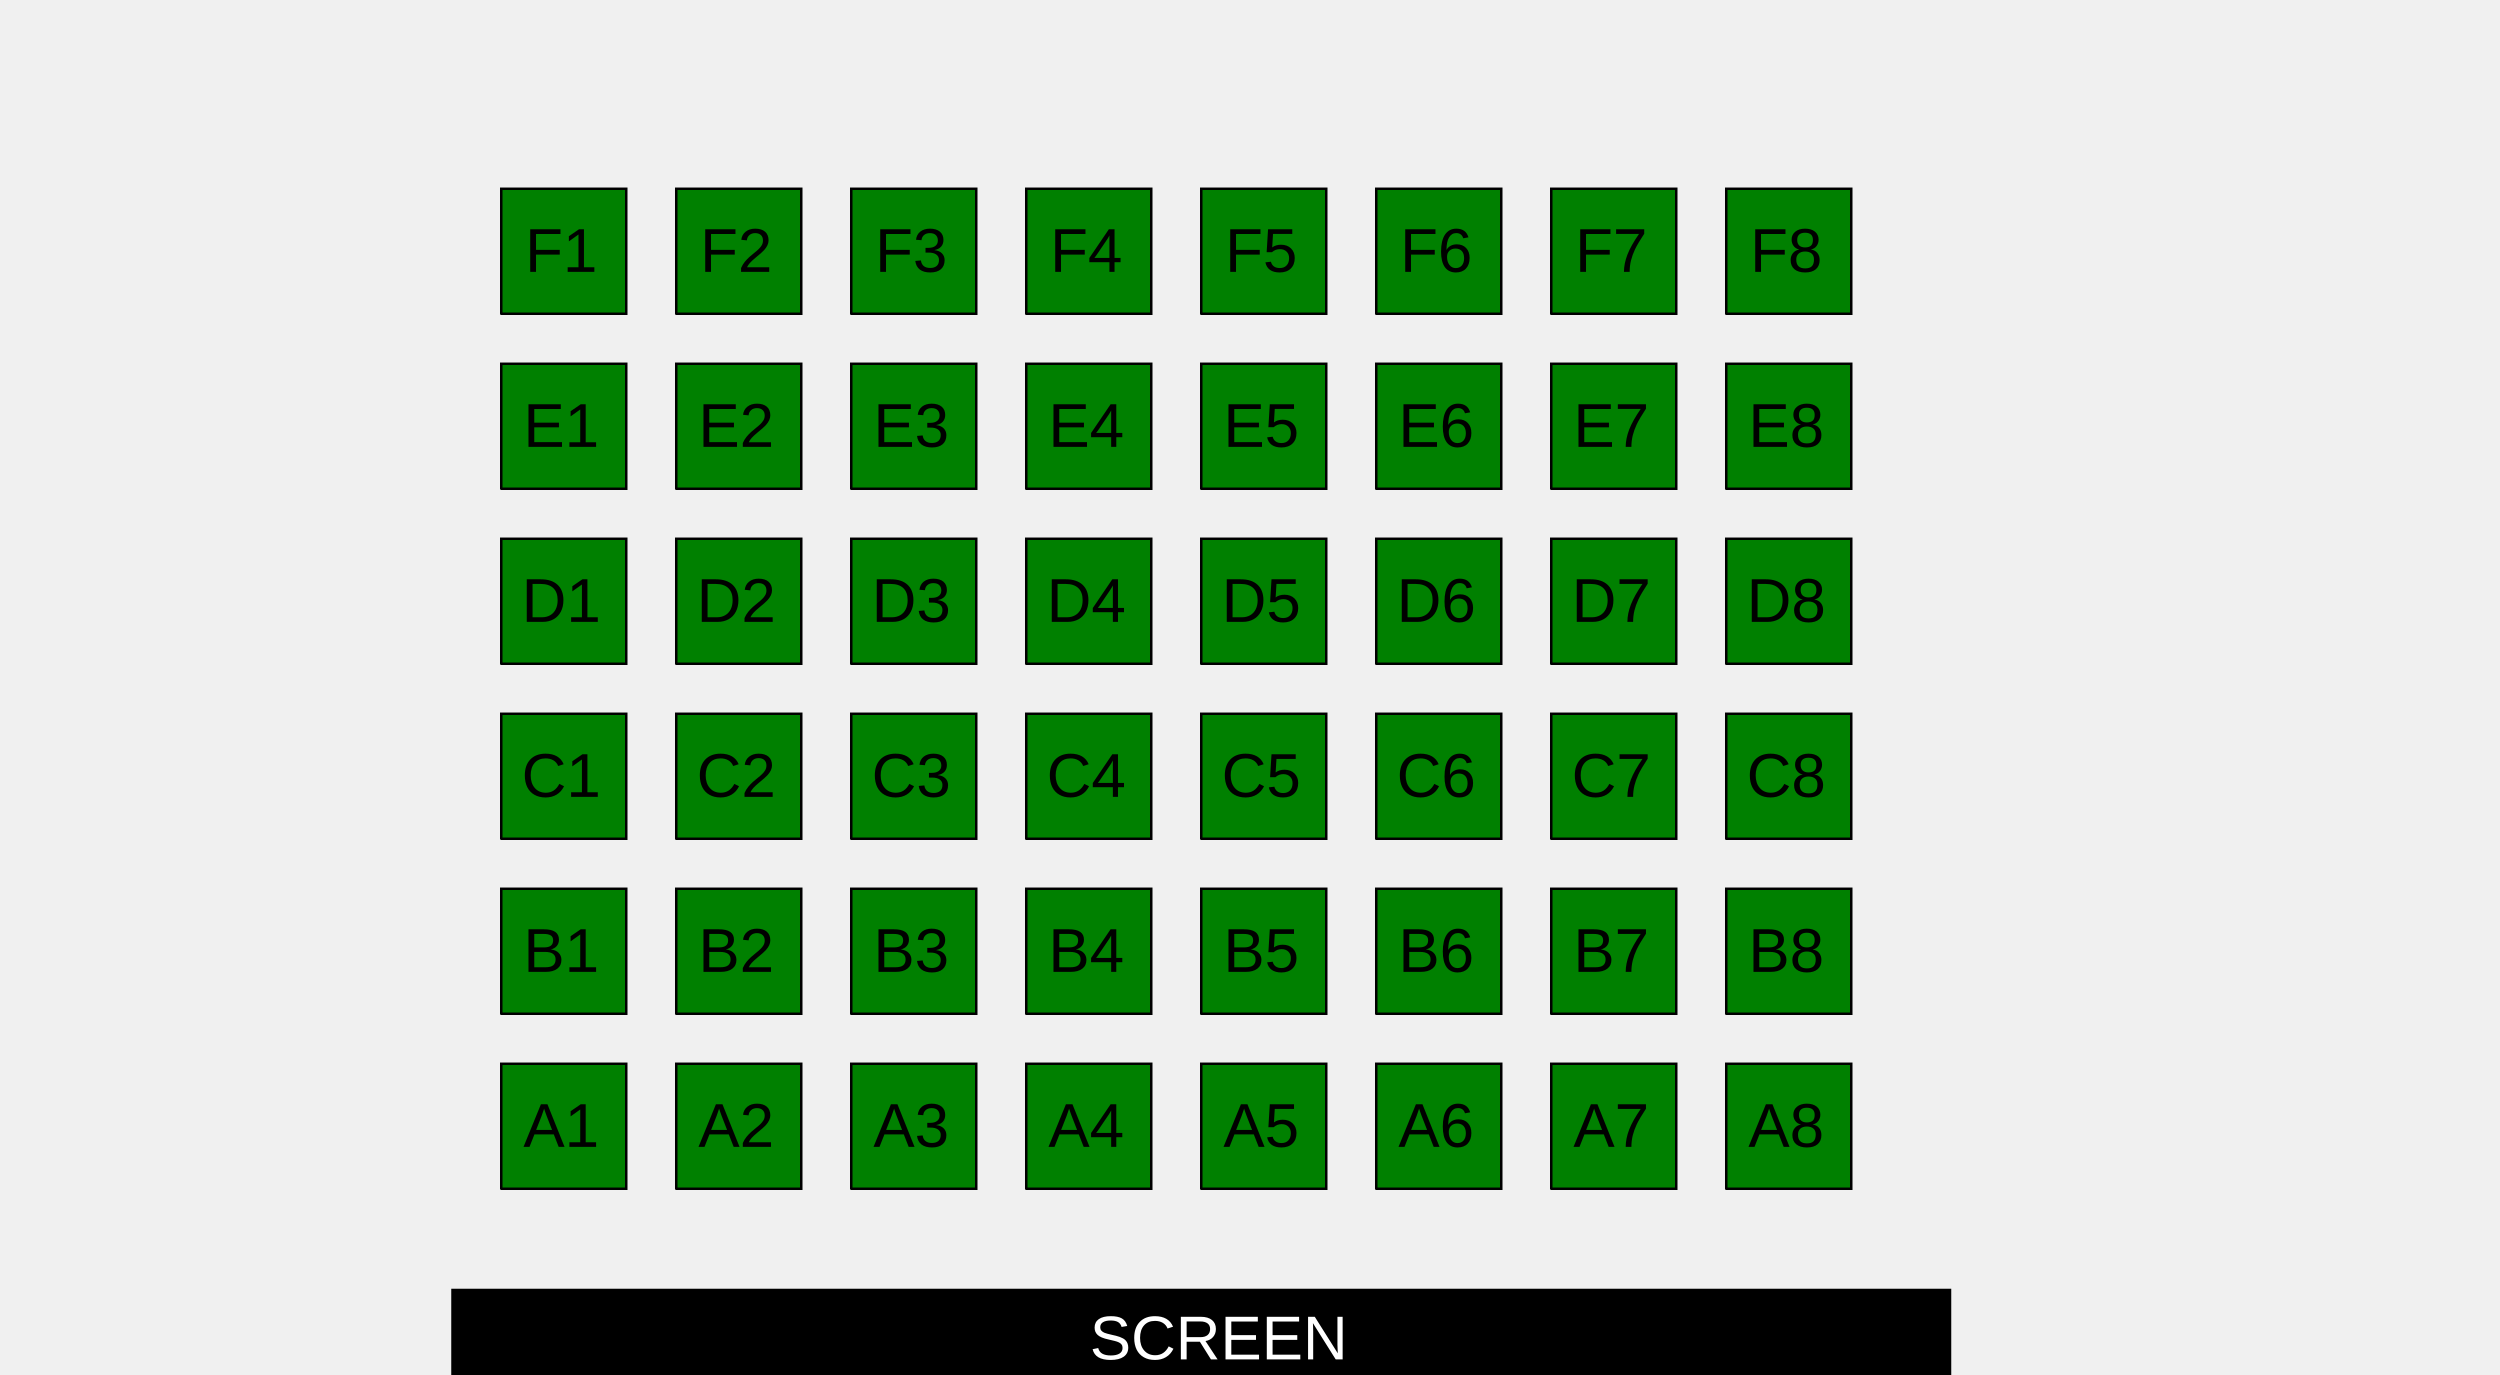
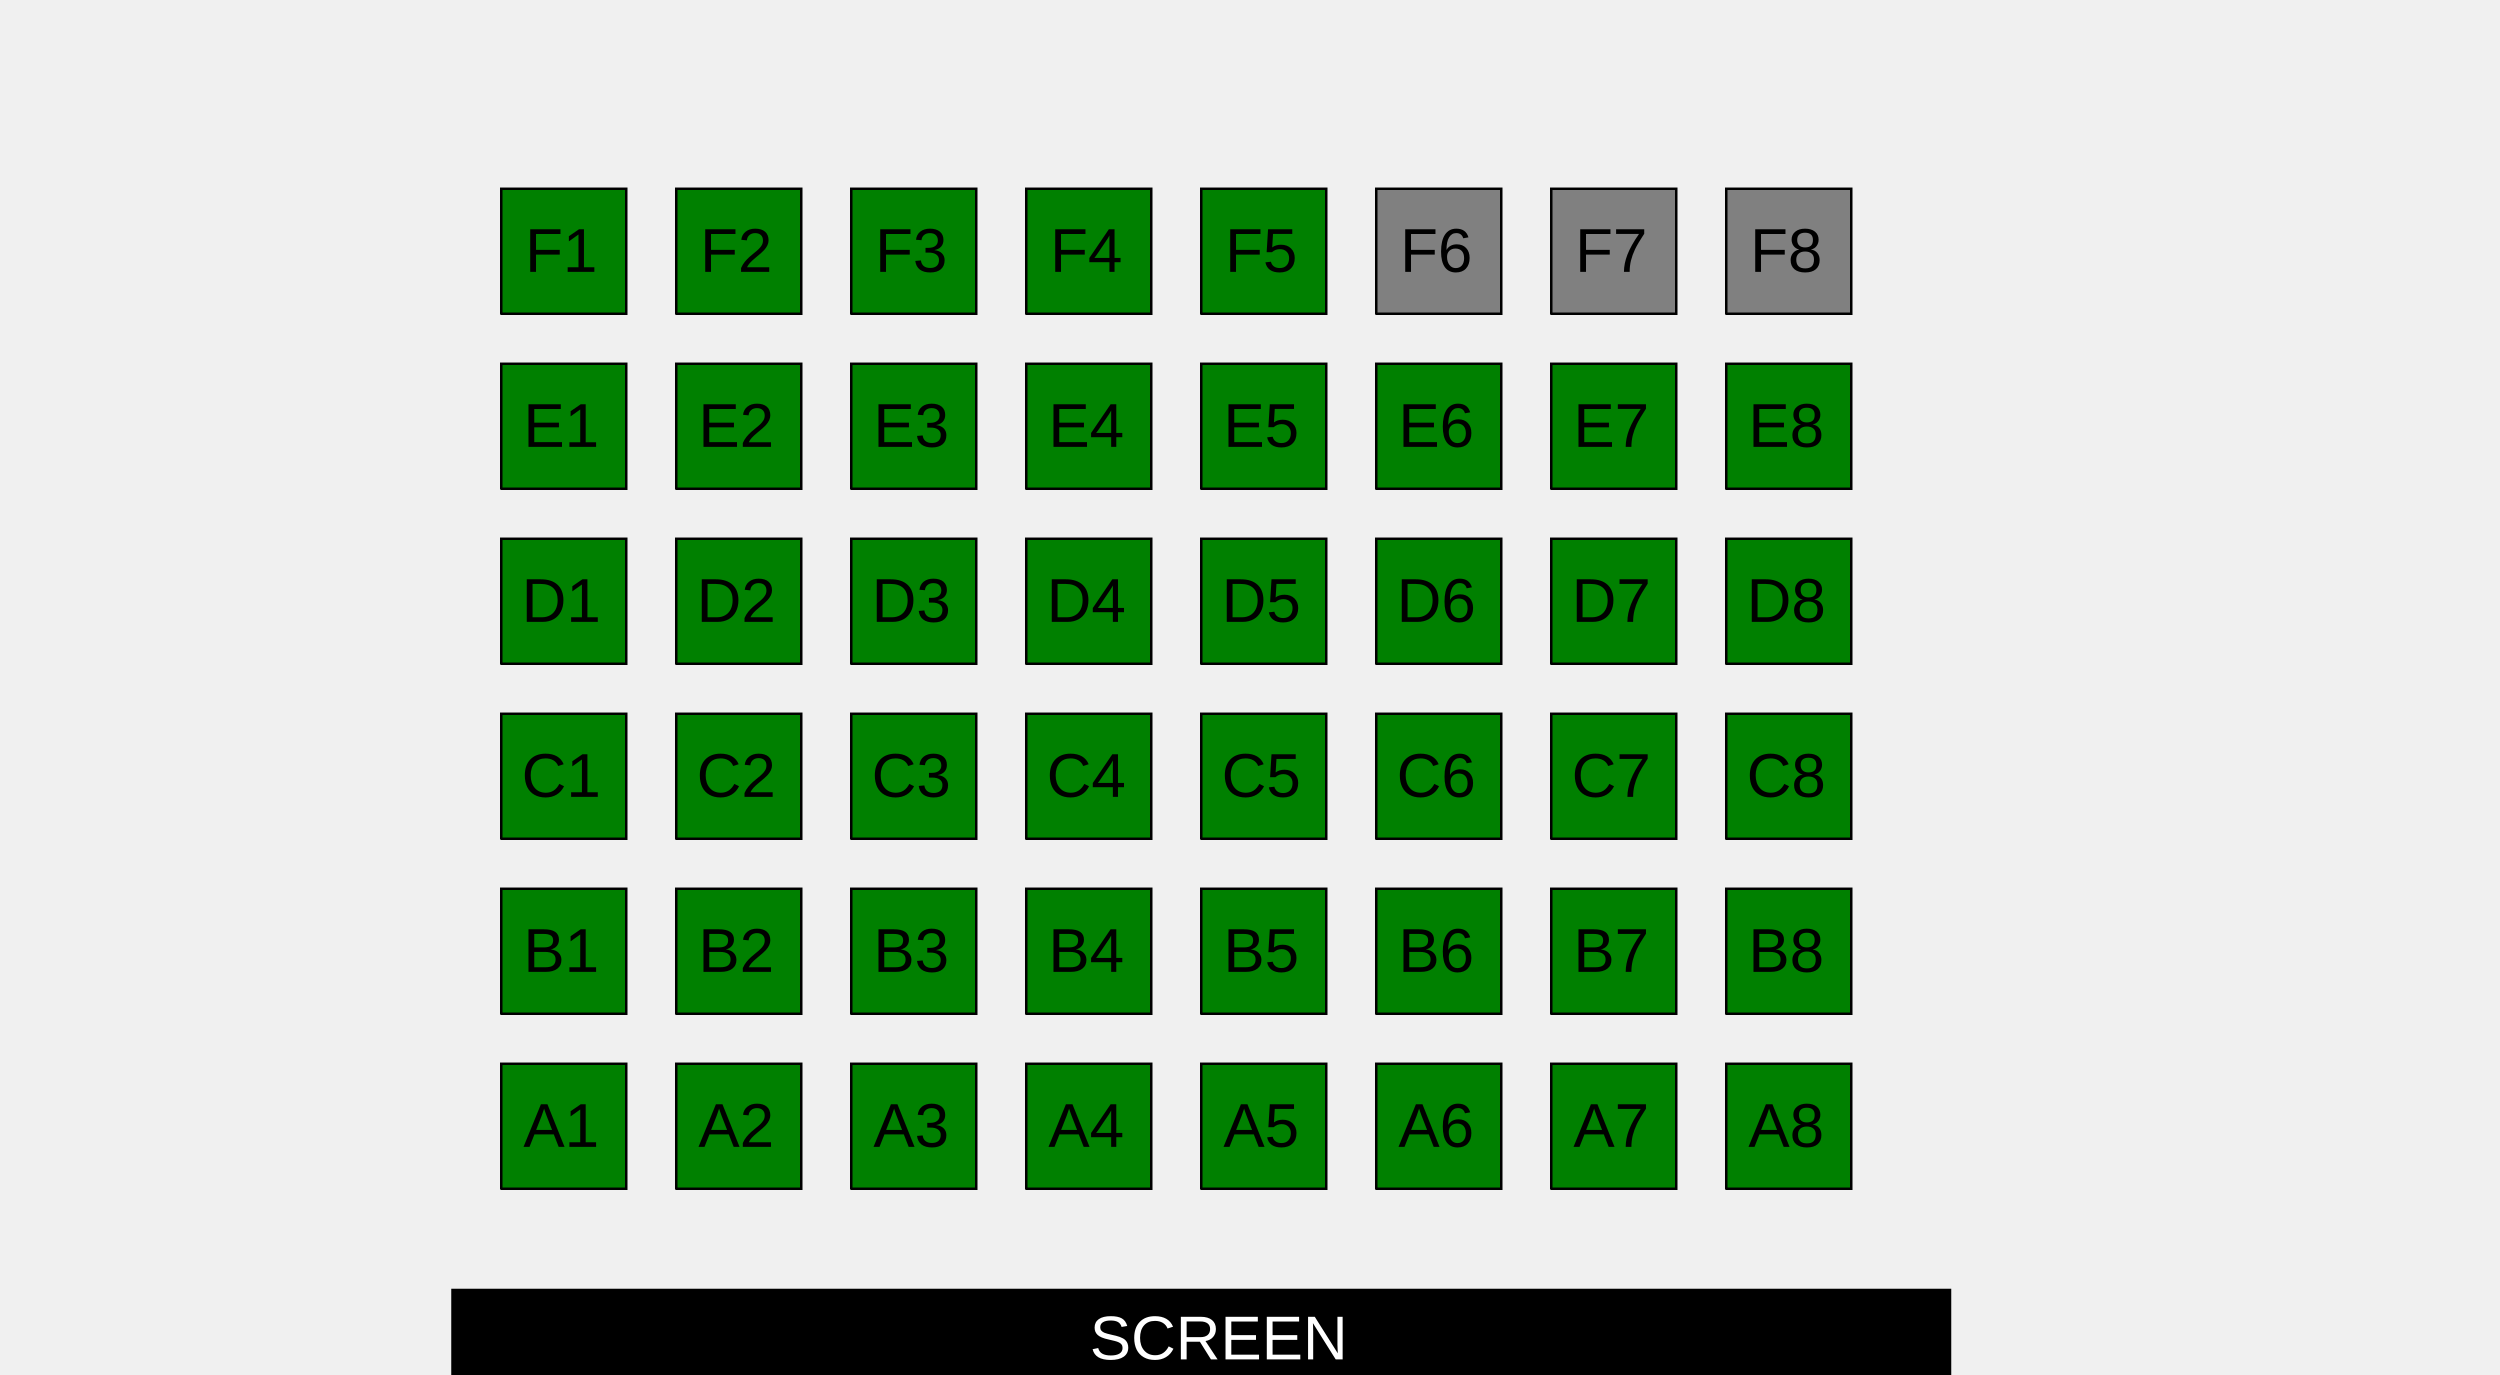
<svg xmlns="http://www.w3.org/2000/svg" baseProfile="full" height="550px" version="1.1" width="1000px">
  <defs />
  <polygon clip-path="url(#border_clip)" fill="#008000" fill-rule="evenodd" points="200.5,475.5 250.5,475.5 250.5,425.5 200.5,425.5 200.5,475.5" stroke-width="0" />
  <text clip-path="url(#border_clip)" fill="black" style="font-family: Arial; font-size: 24.75; font-style: normal;" text-anchor="middle" x="224.5" y="458.75">A1</text>
  <polygon clip-path="url(#border_clip)" fill="#008000" fill-rule="evenodd" points="270.5,475.5 320.5,475.5 320.5,425.5 270.5,425.5 270.5,475.5" stroke-width="0" />
  <text clip-path="url(#border_clip)" fill="black" style="font-family: Arial; font-size: 24.75; font-style: normal;" text-anchor="middle" x="294.5" y="458.75">A2</text>
  <polygon clip-path="url(#border_clip)" fill="#008000" fill-rule="evenodd" points="340.5,475.5 390.5,475.5 390.5,425.5 340.5,425.5 340.5,475.5" stroke-width="0" />
  <text clip-path="url(#border_clip)" fill="black" style="font-family: Arial; font-size: 24.75; font-style: normal;" text-anchor="middle" x="364.5" y="458.75">A3</text>
  <polygon clip-path="url(#border_clip)" fill="#008000" fill-rule="evenodd" points="410.5,475.5 460.5,475.5 460.5,425.5 410.5,425.5 410.5,475.5" stroke-width="0" />
  <text clip-path="url(#border_clip)" fill="black" style="font-family: Arial; font-size: 24.75; font-style: normal;" text-anchor="middle" x="434.5" y="458.75">A4</text>
  <polygon clip-path="url(#border_clip)" fill="#008000" fill-rule="evenodd" points="480.5,475.5 530.5,475.5 530.5,425.5 480.5,425.5 480.5,475.5" stroke-width="0" />
  <text clip-path="url(#border_clip)" fill="black" style="font-family: Arial; font-size: 24.75; font-style: normal;" text-anchor="middle" x="504.5" y="458.75">A5</text>
  <polygon clip-path="url(#border_clip)" fill="#008000" fill-rule="evenodd" points="550.5,475.5 600.5,475.5 600.5,425.5 550.5,425.5 550.5,475.5" stroke-width="0" />
  <text clip-path="url(#border_clip)" fill="black" style="font-family: Arial; font-size: 24.75; font-style: normal;" text-anchor="middle" x="574.5" y="458.75">A6</text>
  <polygon clip-path="url(#border_clip)" fill="#008000" fill-rule="evenodd" points="620.5,475.5 670.5,475.5 670.5,425.5 620.5,425.5 620.5,475.5" stroke-width="0" />
  <text clip-path="url(#border_clip)" fill="black" style="font-family: Arial; font-size: 24.75; font-style: normal;" text-anchor="middle" x="644.5" y="458.75">A7</text>
  <polygon clip-path="url(#border_clip)" fill="#008000" fill-rule="evenodd" points="690.5,475.5 740.5,475.5 740.5,425.5 690.5,425.5 690.5,475.5" stroke-width="0" />
  <text clip-path="url(#border_clip)" fill="black" style="font-family: Arial; font-size: 24.75; font-style: normal;" text-anchor="middle" x="714.5" y="458.75">A8</text>
  <polygon clip-path="url(#border_clip)" fill="#008000" fill-rule="evenodd" points="200.5,405.5 250.5,405.5 250.5,355.5 200.5,355.5 200.5,405.5" stroke-width="0" />
  <text clip-path="url(#border_clip)" fill="black" style="font-family: Arial; font-size: 24.75; font-style: normal;" text-anchor="middle" x="224.5" y="388.75">B1</text>
  <polygon clip-path="url(#border_clip)" fill="#008000" fill-rule="evenodd" points="270.5,405.5 320.5,405.5 320.5,355.5 270.5,355.5 270.5,405.5" stroke-width="0" />
  <text clip-path="url(#border_clip)" fill="black" style="font-family: Arial; font-size: 24.75; font-style: normal;" text-anchor="middle" x="294.5" y="388.75">B2</text>
  <polygon clip-path="url(#border_clip)" fill="#008000" fill-rule="evenodd" points="340.5,405.5 390.5,405.5 390.5,355.5 340.5,355.5 340.5,405.5" stroke-width="0" />
  <text clip-path="url(#border_clip)" fill="black" style="font-family: Arial; font-size: 24.75; font-style: normal;" text-anchor="middle" x="364.5" y="388.75">B3</text>
  <polygon clip-path="url(#border_clip)" fill="#008000" fill-rule="evenodd" points="410.5,405.5 460.5,405.5 460.5,355.5 410.5,355.5 410.5,405.5" stroke-width="0" />
  <text clip-path="url(#border_clip)" fill="black" style="font-family: Arial; font-size: 24.75; font-style: normal;" text-anchor="middle" x="434.5" y="388.75">B4</text>
  <polygon clip-path="url(#border_clip)" fill="#008000" fill-rule="evenodd" points="480.5,405.5 530.5,405.5 530.5,355.5 480.5,355.5 480.5,405.5" stroke-width="0" />
  <text clip-path="url(#border_clip)" fill="black" style="font-family: Arial; font-size: 24.75; font-style: normal;" text-anchor="middle" x="504.5" y="388.75">B5</text>
  <polygon clip-path="url(#border_clip)" fill="#008000" fill-rule="evenodd" points="550.5,405.5 600.5,405.5 600.5,355.5 550.5,355.5 550.5,405.5" stroke-width="0" />
  <text clip-path="url(#border_clip)" fill="black" style="font-family: Arial; font-size: 24.75; font-style: normal;" text-anchor="middle" x="574.5" y="388.75">B6</text>
  <polygon clip-path="url(#border_clip)" fill="#008000" fill-rule="evenodd" points="620.5,405.5 670.5,405.5 670.5,355.5 620.5,355.5 620.5,405.5" stroke-width="0" />
  <text clip-path="url(#border_clip)" fill="black" style="font-family: Arial; font-size: 24.75; font-style: normal;" text-anchor="middle" x="644.5" y="388.75">B7</text>
  <polygon clip-path="url(#border_clip)" fill="#008000" fill-rule="evenodd" points="690.5,405.5 740.5,405.5 740.5,355.5 690.5,355.5 690.5,405.5" stroke-width="0" />
  <text clip-path="url(#border_clip)" fill="black" style="font-family: Arial; font-size: 24.75; font-style: normal;" text-anchor="middle" x="714.5" y="388.75">B8</text>
  <polygon clip-path="url(#border_clip)" fill="#008000" fill-rule="evenodd" points="200.5,335.5 250.5,335.5 250.5,285.5 200.5,285.5 200.5,335.5" stroke-width="0" />
  <text clip-path="url(#border_clip)" fill="black" style="font-family: Arial; font-size: 24.75; font-style: normal;" text-anchor="middle" x="224.5" y="318.75">C1</text>
  <polygon clip-path="url(#border_clip)" fill="#008000" fill-rule="evenodd" points="270.5,335.5 320.5,335.5 320.5,285.5 270.5,285.5 270.5,335.5" stroke-width="0" />
  <text clip-path="url(#border_clip)" fill="black" style="font-family: Arial; font-size: 24.75; font-style: normal;" text-anchor="middle" x="294.5" y="318.75">C2</text>
  <polygon clip-path="url(#border_clip)" fill="#008000" fill-rule="evenodd" points="340.5,335.5 390.5,335.5 390.5,285.5 340.5,285.5 340.5,335.5" stroke-width="0" />
  <text clip-path="url(#border_clip)" fill="black" style="font-family: Arial; font-size: 24.75; font-style: normal;" text-anchor="middle" x="364.5" y="318.75">C3</text>
  <polygon clip-path="url(#border_clip)" fill="#008000" fill-rule="evenodd" points="410.5,335.5 460.5,335.5 460.5,285.5 410.5,285.5 410.5,335.5" stroke-width="0" />
  <text clip-path="url(#border_clip)" fill="black" style="font-family: Arial; font-size: 24.75; font-style: normal;" text-anchor="middle" x="434.5" y="318.75">C4</text>
  <polygon clip-path="url(#border_clip)" fill="#008000" fill-rule="evenodd" points="480.5,335.5 530.5,335.5 530.5,285.5 480.5,285.5 480.5,335.5" stroke-width="0" />
  <text clip-path="url(#border_clip)" fill="black" style="font-family: Arial; font-size: 24.75; font-style: normal;" text-anchor="middle" x="504.5" y="318.75">C5</text>
  <polygon clip-path="url(#border_clip)" fill="#008000" fill-rule="evenodd" points="550.5,335.5 600.5,335.5 600.5,285.5 550.5,285.5 550.5,335.5" stroke-width="0" />
  <text clip-path="url(#border_clip)" fill="black" style="font-family: Arial; font-size: 24.75; font-style: normal;" text-anchor="middle" x="574.5" y="318.75">C6</text>
  <polygon clip-path="url(#border_clip)" fill="#008000" fill-rule="evenodd" points="620.5,335.5 670.5,335.5 670.5,285.5 620.5,285.5 620.5,335.5" stroke-width="0" />
  <text clip-path="url(#border_clip)" fill="black" style="font-family: Arial; font-size: 24.75; font-style: normal;" text-anchor="middle" x="644.5" y="318.75">C7</text>
  <polygon clip-path="url(#border_clip)" fill="#008000" fill-rule="evenodd" points="690.5,335.5 740.5,335.5 740.5,285.5 690.5,285.5 690.5,335.5" stroke-width="0" />
  <text clip-path="url(#border_clip)" fill="black" style="font-family: Arial; font-size: 24.75; font-style: normal;" text-anchor="middle" x="714.5" y="318.75">C8</text>
  <polygon clip-path="url(#border_clip)" fill="#008000" fill-rule="evenodd" points="200.5,265.5 250.5,265.5 250.5,215.5 200.5,215.5 200.5,265.5" stroke-width="0" />
  <text clip-path="url(#border_clip)" fill="black" style="font-family: Arial; font-size: 24.75; font-style: normal;" text-anchor="middle" x="224.5" y="248.75">D1</text>
  <polygon clip-path="url(#border_clip)" fill="#008000" fill-rule="evenodd" points="270.5,265.5 320.5,265.5 320.5,215.5 270.5,215.5 270.5,265.5" stroke-width="0" />
  <text clip-path="url(#border_clip)" fill="black" style="font-family: Arial; font-size: 24.75; font-style: normal;" text-anchor="middle" x="294.5" y="248.75">D2</text>
  <polygon clip-path="url(#border_clip)" fill="#008000" fill-rule="evenodd" points="340.5,265.5 390.5,265.5 390.5,215.5 340.5,215.5 340.5,265.5" stroke-width="0" />
  <text clip-path="url(#border_clip)" fill="black" style="font-family: Arial; font-size: 24.75; font-style: normal;" text-anchor="middle" x="364.5" y="248.75">D3</text>
  <polygon clip-path="url(#border_clip)" fill="#008000" fill-rule="evenodd" points="410.5,265.5 460.5,265.5 460.5,215.5 410.5,215.5 410.5,265.5" stroke-width="0" />
  <text clip-path="url(#border_clip)" fill="black" style="font-family: Arial; font-size: 24.75; font-style: normal;" text-anchor="middle" x="434.5" y="248.75">D4</text>
  <polygon clip-path="url(#border_clip)" fill="#008000" fill-rule="evenodd" points="480.5,265.5 530.5,265.5 530.5,215.5 480.5,215.5 480.5,265.5" stroke-width="0" />
  <text clip-path="url(#border_clip)" fill="black" style="font-family: Arial; font-size: 24.75; font-style: normal;" text-anchor="middle" x="504.5" y="248.75">D5</text>
  <polygon clip-path="url(#border_clip)" fill="#008000" fill-rule="evenodd" points="550.5,265.5 600.5,265.5 600.5,215.5 550.5,215.5 550.5,265.5" stroke-width="0" />
  <text clip-path="url(#border_clip)" fill="black" style="font-family: Arial; font-size: 24.75; font-style: normal;" text-anchor="middle" x="574.5" y="248.75">D6</text>
  <polygon clip-path="url(#border_clip)" fill="#008000" fill-rule="evenodd" points="620.5,265.5 670.5,265.5 670.5,215.5 620.5,215.5 620.5,265.5" stroke-width="0" />
  <text clip-path="url(#border_clip)" fill="black" style="font-family: Arial; font-size: 24.75; font-style: normal;" text-anchor="middle" x="644.5" y="248.75">D7</text>
  <polygon clip-path="url(#border_clip)" fill="#008000" fill-rule="evenodd" points="690.5,265.5 740.5,265.5 740.5,215.5 690.5,215.5 690.5,265.5" stroke-width="0" />
  <text clip-path="url(#border_clip)" fill="black" style="font-family: Arial; font-size: 24.75; font-style: normal;" text-anchor="middle" x="714.5" y="248.75">D8</text>
  <polygon clip-path="url(#border_clip)" fill="#008000" fill-rule="evenodd" points="200.5,195.5 250.5,195.5 250.5,145.5 200.5,145.5 200.5,195.5" stroke-width="0" />
  <text clip-path="url(#border_clip)" fill="black" style="font-family: Arial; font-size: 24.75; font-style: normal;" text-anchor="middle" x="224.5" y="178.75">E1</text>
  <polygon clip-path="url(#border_clip)" fill="#008000" fill-rule="evenodd" points="270.5,195.5 320.5,195.5 320.5,145.5 270.5,145.5 270.5,195.5" stroke-width="0" />
  <text clip-path="url(#border_clip)" fill="black" style="font-family: Arial; font-size: 24.75; font-style: normal;" text-anchor="middle" x="294.5" y="178.75">E2</text>
  <polygon clip-path="url(#border_clip)" fill="#008000" fill-rule="evenodd" points="340.5,195.5 390.5,195.5 390.5,145.5 340.5,145.5 340.5,195.5" stroke-width="0" />
  <text clip-path="url(#border_clip)" fill="black" style="font-family: Arial; font-size: 24.75; font-style: normal;" text-anchor="middle" x="364.5" y="178.75">E3</text>
  <polygon clip-path="url(#border_clip)" fill="#008000" fill-rule="evenodd" points="410.5,195.5 460.5,195.5 460.5,145.5 410.5,145.5 410.5,195.5" stroke-width="0" />
  <text clip-path="url(#border_clip)" fill="black" style="font-family: Arial; font-size: 24.75; font-style: normal;" text-anchor="middle" x="434.5" y="178.75">E4</text>
  <polygon clip-path="url(#border_clip)" fill="#008000" fill-rule="evenodd" points="480.5,195.5 530.5,195.5 530.5,145.5 480.5,145.5 480.5,195.5" stroke-width="0" />
  <text clip-path="url(#border_clip)" fill="black" style="font-family: Arial; font-size: 24.75; font-style: normal;" text-anchor="middle" x="504.5" y="178.75">E5</text>
  <polygon clip-path="url(#border_clip)" fill="#008000" fill-rule="evenodd" points="550.5,195.5 600.5,195.5 600.5,145.5 550.5,145.5 550.5,195.5" stroke-width="0" />
  <text clip-path="url(#border_clip)" fill="black" style="font-family: Arial; font-size: 24.75; font-style: normal;" text-anchor="middle" x="574.5" y="178.75">E6</text>
  <polygon clip-path="url(#border_clip)" fill="#008000" fill-rule="evenodd" points="620.5,195.5 670.5,195.5 670.5,145.5 620.5,145.5 620.5,195.5" stroke-width="0" />
  <text clip-path="url(#border_clip)" fill="black" style="font-family: Arial; font-size: 24.75; font-style: normal;" text-anchor="middle" x="644.5" y="178.75">E7</text>
  <polygon clip-path="url(#border_clip)" fill="#008000" fill-rule="evenodd" points="690.5,195.5 740.5,195.5 740.5,145.5 690.5,145.5 690.5,195.5" stroke-width="0" />
  <text clip-path="url(#border_clip)" fill="black" style="font-family: Arial; font-size: 24.75; font-style: normal;" text-anchor="middle" x="714.5" y="178.75">E8</text>
  <polygon clip-path="url(#border_clip)" fill="#008000" fill-rule="evenodd" points="200.5,125.5 250.5,125.5 250.5,75.5 200.5,75.5 200.5,125.5" stroke-width="0" />
  <text clip-path="url(#border_clip)" fill="black" style="font-family: Arial; font-size: 24.75; font-style: normal;" text-anchor="middle" x="224.5" y="108.75">F1</text>
  <polygon clip-path="url(#border_clip)" fill="#008000" fill-rule="evenodd" points="270.5,125.5 320.5,125.5 320.5,75.5 270.5,75.5 270.5,125.5" stroke-width="0" />
  <text clip-path="url(#border_clip)" fill="black" style="font-family: Arial; font-size: 24.75; font-style: normal;" text-anchor="middle" x="294.5" y="108.75">F2</text>
  <polygon clip-path="url(#border_clip)" fill="#008000" fill-rule="evenodd" points="340.5,125.5 390.5,125.5 390.5,75.5 340.5,75.5 340.5,125.5" stroke-width="0" />
  <text clip-path="url(#border_clip)" fill="black" style="font-family: Arial; font-size: 24.75; font-style: normal;" text-anchor="middle" x="364.5" y="108.75">F3</text>
  <polygon clip-path="url(#border_clip)" fill="#008000" fill-rule="evenodd" points="410.5,125.5 460.5,125.5 460.5,75.5 410.5,75.5 410.5,125.5" stroke-width="0" />
  <text clip-path="url(#border_clip)" fill="black" style="font-family: Arial; font-size: 24.75; font-style: normal;" text-anchor="middle" x="434.5" y="108.75">F4</text>
  <polygon clip-path="url(#border_clip)" fill="#008000" fill-rule="evenodd" points="480.5,125.5 530.5,125.5 530.5,75.5 480.5,75.5 480.5,125.5" stroke-width="0" />
  <text clip-path="url(#border_clip)" fill="black" style="font-family: Arial; font-size: 24.75; font-style: normal;" text-anchor="middle" x="504.5" y="108.75">F5</text>
-   <polygon clip-path="url(#border_clip)" fill="#008000" fill-rule="evenodd" points="550.5,125.5 600.5,125.5 600.5,75.5 550.5,75.5 550.5,125.5" stroke-width="0" />
+   <polygon clip-path="url(#border_clip)" fill="#808080" fill-rule="evenodd" points="550.5,125.5 600.5,125.5 600.5,75.5 550.5,75.5 550.5,125.5" stroke-width="0" />
  <text clip-path="url(#border_clip)" fill="black" style="font-family: Arial; font-size: 24.75; font-style: normal;" text-anchor="middle" x="574.5" y="108.75">F6</text>
-   <polygon clip-path="url(#border_clip)" fill="#008000" fill-rule="evenodd" points="620.5,125.5 670.5,125.5 670.5,75.5 620.5,75.5 620.5,125.5" stroke-width="0" />
+   <polygon clip-path="url(#border_clip)" fill="#808080" fill-rule="evenodd" points="620.5,125.5 670.5,125.5 670.5,75.5 620.5,75.5 620.5,125.5" stroke-width="0" />
  <text clip-path="url(#border_clip)" fill="black" style="font-family: Arial; font-size: 24.75; font-style: normal;" text-anchor="middle" x="644.5" y="108.75">F7</text>
-   <polygon clip-path="url(#border_clip)" fill="#008000" fill-rule="evenodd" points="690.5,125.5 740.5,125.5 740.5,75.5 690.5,75.5 690.5,125.5" stroke-width="0" />
+   <polygon clip-path="url(#border_clip)" fill="#808080" fill-rule="evenodd" points="690.5,125.5 740.5,125.5 740.5,75.5 690.5,75.5 690.5,125.5" stroke-width="0" />
  <text clip-path="url(#border_clip)" fill="black" style="font-family: Arial; font-size: 24.75; font-style: normal;" text-anchor="middle" x="714.5" y="108.75">F8</text>
  <polygon clip-path="url(#border_clip)" fill="black" fill-rule="evenodd" points="715.5,115.5 180.5,565.5 780.5,565.5 780.5,515.5 180.5,515.5 180.5,565.5" stroke-width="0" />
  <text clip-path="url(#border_clip)" fill="#ffffff" style="font-family: Arial; font-size: 24.75; font-style: normal;" text-anchor="middle" x="487.5" y="543.75">SCREEN</text>
  <polyline clip-path="url(#border_clip)" fill="none" points="200.5,475.5 250.5,475.5 250.5,425.5 200.5,425.5 200.5,475.5" stroke="black" stroke-linecap="round" stroke-width="1" />
  <polyline clip-path="url(#border_clip)" fill="none" points="270.5,475.5 320.5,475.5 320.5,425.5 270.5,425.5 270.5,475.5" stroke="black" stroke-linecap="round" stroke-width="1" />
  <polyline clip-path="url(#border_clip)" fill="none" points="340.5,475.5 390.5,475.5 390.5,425.5 340.5,425.5 340.5,475.5" stroke="black" stroke-linecap="round" stroke-width="1" />
  <polyline clip-path="url(#border_clip)" fill="none" points="410.5,475.5 460.5,475.5 460.5,425.5 410.5,425.5 410.5,475.5" stroke="black" stroke-linecap="round" stroke-width="1" />
  <polyline clip-path="url(#border_clip)" fill="none" points="480.5,475.5 530.5,475.5 530.5,425.5 480.5,425.5 480.5,475.5" stroke="black" stroke-linecap="round" stroke-width="1" />
  <polyline clip-path="url(#border_clip)" fill="none" points="550.5,475.5 600.5,475.5 600.5,425.5 550.5,425.5 550.5,475.5" stroke="black" stroke-linecap="round" stroke-width="1" />
  <polyline clip-path="url(#border_clip)" fill="none" points="620.5,475.5 670.5,475.5 670.5,425.5 620.5,425.5 620.5,475.5" stroke="black" stroke-linecap="round" stroke-width="1" />
  <polyline clip-path="url(#border_clip)" fill="none" points="690.5,475.5 740.5,475.5 740.5,425.5 690.5,425.5 690.5,475.5" stroke="black" stroke-linecap="round" stroke-width="1" />
  <polyline clip-path="url(#border_clip)" fill="none" points="200.5,405.5 250.5,405.5 250.5,355.5 200.5,355.5 200.5,405.5" stroke="black" stroke-linecap="round" stroke-width="1" />
  <polyline clip-path="url(#border_clip)" fill="none" points="270.5,405.5 320.5,405.5 320.5,355.5 270.5,355.5 270.5,405.5" stroke="black" stroke-linecap="round" stroke-width="1" />
  <polyline clip-path="url(#border_clip)" fill="none" points="340.5,405.5 390.5,405.5 390.5,355.5 340.5,355.5 340.5,405.5" stroke="black" stroke-linecap="round" stroke-width="1" />
  <polyline clip-path="url(#border_clip)" fill="none" points="410.5,405.5 460.5,405.5 460.5,355.5 410.5,355.5 410.5,405.5" stroke="black" stroke-linecap="round" stroke-width="1" />
  <polyline clip-path="url(#border_clip)" fill="none" points="480.5,405.5 530.5,405.5 530.5,355.5 480.5,355.5 480.5,405.5" stroke="black" stroke-linecap="round" stroke-width="1" />
  <polyline clip-path="url(#border_clip)" fill="none" points="550.5,405.5 600.5,405.5 600.5,355.5 550.5,355.5 550.5,405.5" stroke="black" stroke-linecap="round" stroke-width="1" />
  <polyline clip-path="url(#border_clip)" fill="none" points="620.5,405.5 670.5,405.5 670.5,355.5 620.5,355.5 620.5,405.5" stroke="black" stroke-linecap="round" stroke-width="1" />
  <polyline clip-path="url(#border_clip)" fill="none" points="690.5,405.5 740.5,405.5 740.5,355.5 690.5,355.5 690.5,405.5" stroke="black" stroke-linecap="round" stroke-width="1" />
  <polyline clip-path="url(#border_clip)" fill="none" points="200.5,335.5 250.5,335.5 250.5,285.5 200.5,285.5 200.5,335.5" stroke="black" stroke-linecap="round" stroke-width="1" />
  <polyline clip-path="url(#border_clip)" fill="none" points="270.5,335.5 320.5,335.5 320.5,285.5 270.5,285.5 270.5,335.5" stroke="black" stroke-linecap="round" stroke-width="1" />
  <polyline clip-path="url(#border_clip)" fill="none" points="340.5,335.5 390.5,335.5 390.5,285.5 340.5,285.5 340.5,335.5" stroke="black" stroke-linecap="round" stroke-width="1" />
  <polyline clip-path="url(#border_clip)" fill="none" points="410.5,335.5 460.5,335.5 460.5,285.5 410.5,285.5 410.5,335.5" stroke="black" stroke-linecap="round" stroke-width="1" />
  <polyline clip-path="url(#border_clip)" fill="none" points="480.5,335.5 530.5,335.5 530.5,285.5 480.5,285.5 480.5,335.5" stroke="black" stroke-linecap="round" stroke-width="1" />
  <polyline clip-path="url(#border_clip)" fill="none" points="550.5,335.5 600.5,335.5 600.5,285.5 550.5,285.5 550.5,335.5" stroke="black" stroke-linecap="round" stroke-width="1" />
  <polyline clip-path="url(#border_clip)" fill="none" points="620.5,335.5 670.5,335.5 670.5,285.5 620.5,285.5 620.5,335.5" stroke="black" stroke-linecap="round" stroke-width="1" />
  <polyline clip-path="url(#border_clip)" fill="none" points="690.5,335.5 740.5,335.5 740.5,285.5 690.5,285.5 690.5,335.5" stroke="black" stroke-linecap="round" stroke-width="1" />
  <polyline clip-path="url(#border_clip)" fill="none" points="200.5,265.5 250.5,265.5 250.5,215.5 200.5,215.5 200.5,265.5" stroke="black" stroke-linecap="round" stroke-width="1" />
  <polyline clip-path="url(#border_clip)" fill="none" points="270.5,265.5 320.5,265.5 320.5,215.5 270.5,215.5 270.5,265.5" stroke="black" stroke-linecap="round" stroke-width="1" />
  <polyline clip-path="url(#border_clip)" fill="none" points="340.5,265.5 390.5,265.5 390.5,215.5 340.5,215.5 340.5,265.5" stroke="black" stroke-linecap="round" stroke-width="1" />
  <polyline clip-path="url(#border_clip)" fill="none" points="410.5,265.5 460.5,265.5 460.5,215.5 410.5,215.5 410.5,265.5" stroke="black" stroke-linecap="round" stroke-width="1" />
  <polyline clip-path="url(#border_clip)" fill="none" points="480.5,265.5 530.5,265.5 530.5,215.5 480.5,215.5 480.5,265.5" stroke="black" stroke-linecap="round" stroke-width="1" />
  <polyline clip-path="url(#border_clip)" fill="none" points="550.5,265.5 600.5,265.5 600.5,215.5 550.5,215.5 550.5,265.5" stroke="black" stroke-linecap="round" stroke-width="1" />
  <polyline clip-path="url(#border_clip)" fill="none" points="620.5,265.5 670.5,265.5 670.5,215.5 620.5,215.5 620.5,265.5" stroke="black" stroke-linecap="round" stroke-width="1" />
  <polyline clip-path="url(#border_clip)" fill="none" points="690.5,265.5 740.5,265.5 740.5,215.5 690.5,215.5 690.5,265.5" stroke="black" stroke-linecap="round" stroke-width="1" />
  <polyline clip-path="url(#border_clip)" fill="none" points="200.5,195.5 250.5,195.5 250.5,145.5 200.5,145.5 200.5,195.5" stroke="black" stroke-linecap="round" stroke-width="1" />
  <polyline clip-path="url(#border_clip)" fill="none" points="270.5,195.5 320.5,195.5 320.5,145.5 270.5,145.5 270.5,195.5" stroke="black" stroke-linecap="round" stroke-width="1" />
  <polyline clip-path="url(#border_clip)" fill="none" points="340.5,195.5 390.5,195.5 390.5,145.5 340.5,145.5 340.5,195.5" stroke="black" stroke-linecap="round" stroke-width="1" />
  <polyline clip-path="url(#border_clip)" fill="none" points="410.5,195.5 460.5,195.5 460.5,145.5 410.5,145.5 410.5,195.5" stroke="black" stroke-linecap="round" stroke-width="1" />
  <polyline clip-path="url(#border_clip)" fill="none" points="480.5,195.5 530.5,195.5 530.5,145.5 480.5,145.5 480.5,195.5" stroke="black" stroke-linecap="round" stroke-width="1" />
  <polyline clip-path="url(#border_clip)" fill="none" points="550.5,195.5 600.5,195.5 600.5,145.5 550.5,145.5 550.5,195.5" stroke="black" stroke-linecap="round" stroke-width="1" />
  <polyline clip-path="url(#border_clip)" fill="none" points="620.5,195.5 670.5,195.5 670.5,145.5 620.5,145.5 620.5,195.5" stroke="black" stroke-linecap="round" stroke-width="1" />
  <polyline clip-path="url(#border_clip)" fill="none" points="690.5,195.5 740.5,195.5 740.5,145.5 690.5,145.5 690.5,195.5" stroke="black" stroke-linecap="round" stroke-width="1" />
  <polyline clip-path="url(#border_clip)" fill="none" points="200.5,125.5 250.5,125.5 250.5,75.5 200.5,75.5 200.5,125.5" stroke="black" stroke-linecap="round" stroke-width="1" />
  <polyline clip-path="url(#border_clip)" fill="none" points="270.5,125.5 320.5,125.5 320.5,75.5 270.5,75.5 270.5,125.5" stroke="black" stroke-linecap="round" stroke-width="1" />
  <polyline clip-path="url(#border_clip)" fill="none" points="340.5,125.5 390.5,125.5 390.5,75.5 340.5,75.5 340.5,125.5" stroke="black" stroke-linecap="round" stroke-width="1" />
  <polyline clip-path="url(#border_clip)" fill="none" points="410.5,125.5 460.5,125.5 460.5,75.5 410.5,75.5 410.5,125.5" stroke="black" stroke-linecap="round" stroke-width="1" />
  <polyline clip-path="url(#border_clip)" fill="none" points="480.5,125.5 530.5,125.5 530.5,75.5 480.5,75.5 480.5,125.5" stroke="black" stroke-linecap="round" stroke-width="1" />
  <polyline clip-path="url(#border_clip)" fill="none" points="550.5,125.5 600.5,125.5 600.5,75.5 550.5,75.5 550.5,125.5" stroke="black" stroke-linecap="round" stroke-width="1" />
  <polyline clip-path="url(#border_clip)" fill="none" points="620.5,125.5 670.5,125.5 670.5,75.5 620.5,75.5 620.5,125.5" stroke="black" stroke-linecap="round" stroke-width="1" />
  <polyline clip-path="url(#border_clip)" fill="none" points="690.5,125.5 740.5,125.5 740.5,75.5 690.5,75.5 690.5,125.5" stroke="black" stroke-linecap="round" stroke-width="1" />
</svg>
